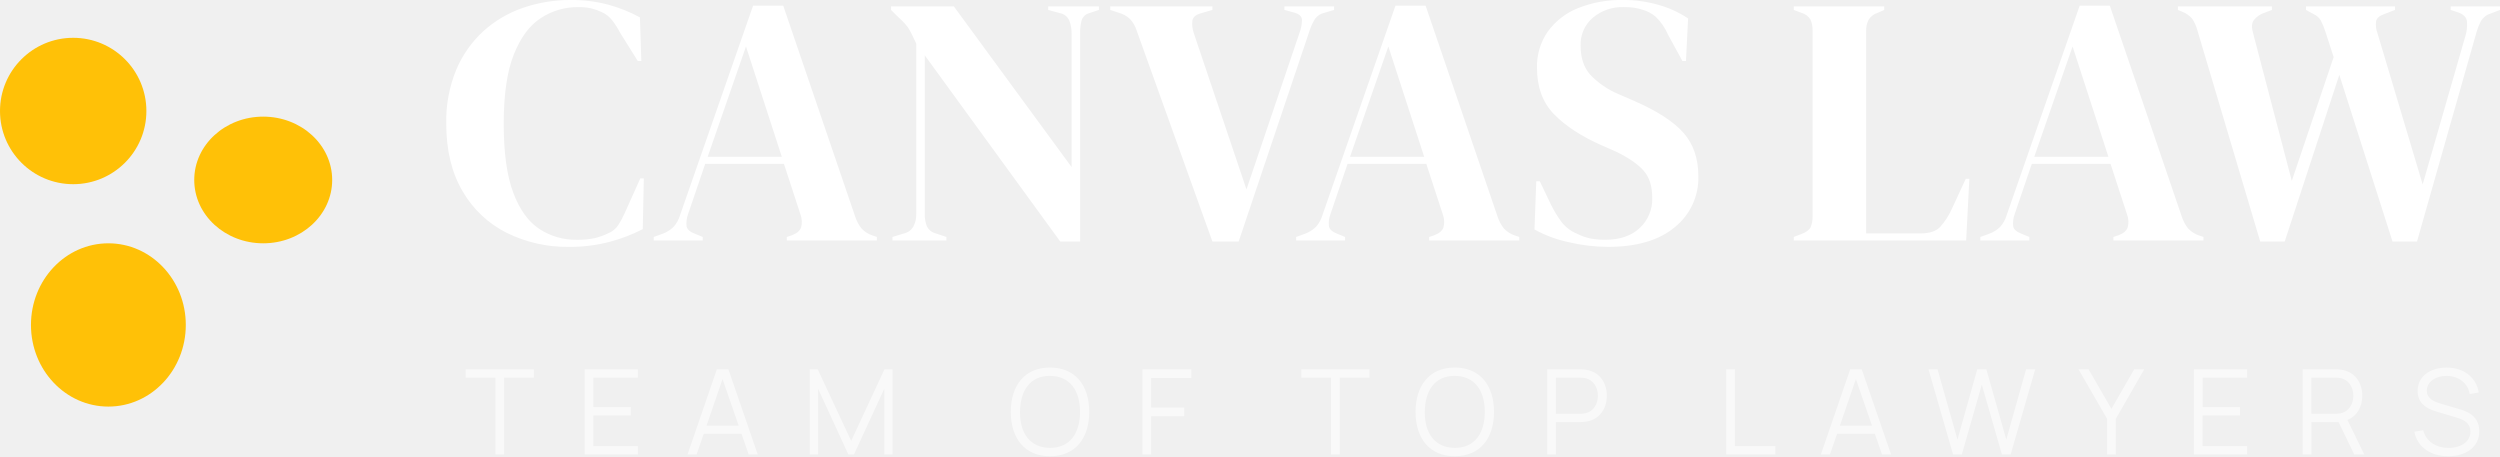
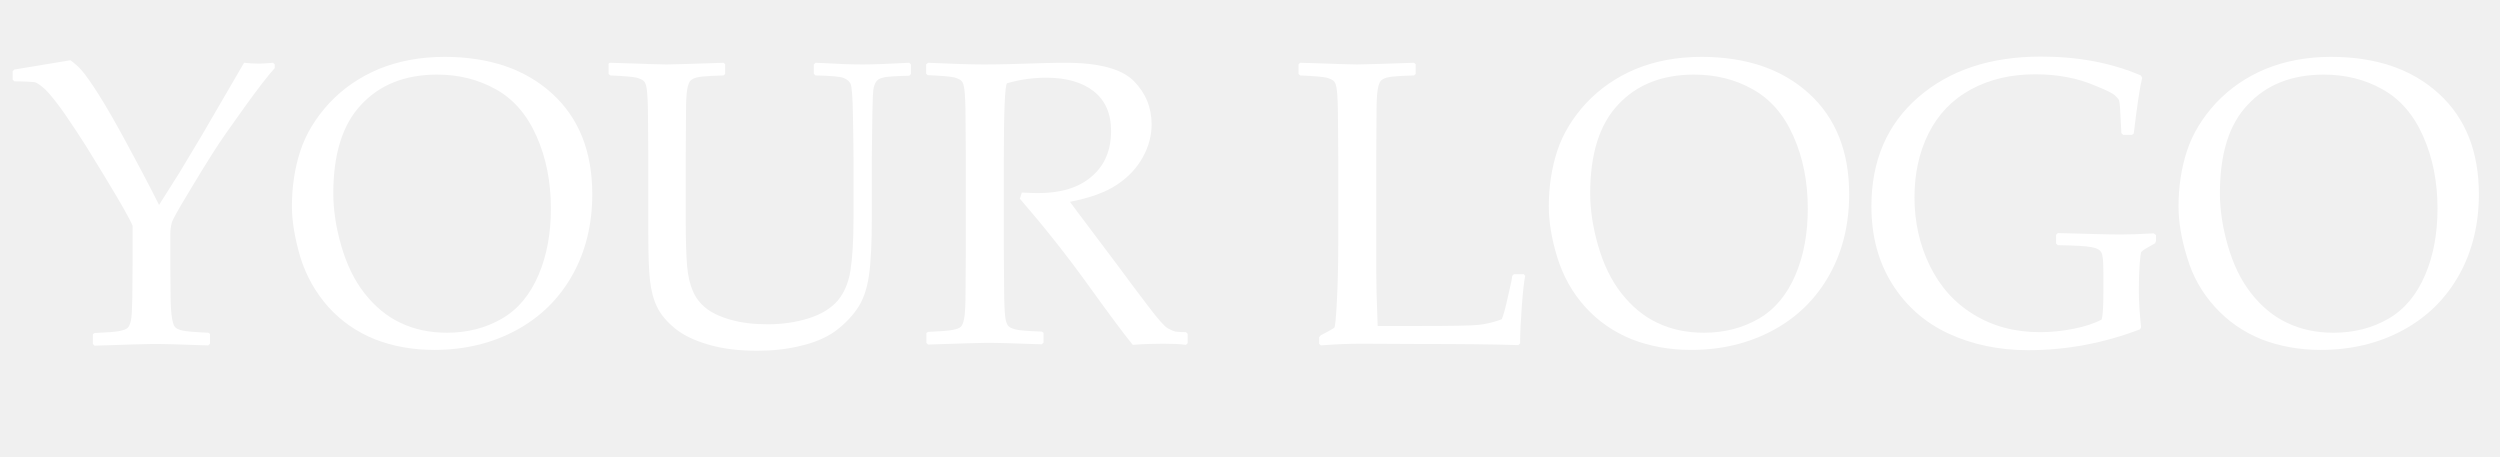
- <svg xmlns="http://www.w3.org/2000/svg" height="162.058" viewBox="0 0 888.06 162.058" width="888.06">
-   <path d="m14.07 0v-27.279h10.563v-2.961h-24.213v2.961h10.563v27.279zm31.71-2.961v-10.9h13.293v-2.961h-13.293v-10.457h15.813v-2.961h-18.9v30.24h18.9v-2.961zm33.453 2.961h3.213l2.541-7.329h13.419l2.541 7.329h3.213l-10.416-30.24h-4.1zm12.432-26.775 5.735 16.548h-11.426zm33.935 26.775v-23.352l10.753 23.352h1.995l10.773-23.352v23.331h2.94v-30.219h-2.877l-11.823 25.431-11.886-25.431h-2.835v30.24zm82.383.63c9.051 0 13.944-6.447 13.944-15.75s-4.893-15.75-13.944-15.75c-9.03 0-13.923 6.447-13.923 15.75s4.894 15.75 13.924 15.75zm0-2.961c-7.1-.042-10.71-5.229-10.647-12.789s3.549-12.81 10.647-12.789c7.1.042 10.668 5.229 10.668 12.789s-3.569 12.81-10.667 12.789zm35.932 2.331v-13.587h11.76v-3.066h-11.76v-10.5h14.285v-3.087h-17.372v30.24zm66.985 0v-27.279h10.563v-2.961h-24.208v2.961h10.563v27.279zm40.866.63c9.051 0 13.944-6.447 13.944-15.75s-4.893-15.75-13.944-15.75c-9.03 0-13.923 6.447-13.923 15.75s4.898 15.75 13.928 15.75zm0-2.961c-7.1-.042-10.71-5.229-10.647-12.789s3.549-12.81 10.647-12.789c7.1.042 10.668 5.229 10.668 12.789s-3.565 12.81-10.663 12.789zm35.934 2.331v-11.487h8.589a13.587 13.587 0 0 0 2.121-.168c4.7-.714 7.371-4.494 7.371-9.2 0-4.725-2.646-8.484-7.371-9.219a13.4 13.4 0 0 0 -2.121-.168h-11.674v30.242zm0-27.279h8.505a10.268 10.268 0 0 1 1.869.168c3.108.672 4.536 3.444 4.536 6.258s-1.428 5.586-4.536 6.237a8.8 8.8 0 0 1 -1.869.189h-8.505zm77.954 27.279v-2.961h-14.364v-27.279h-3.09v30.24zm16.17 0h3.213l2.541-7.329h13.422l2.538 7.329h3.213l-10.416-30.24h-4.1zm12.432-26.775 5.733 16.548h-11.424zm37.632 26.775 7.1-24.8 7.138 24.8h3.108l8.715-30.24h-3.234l-7.035 24.969-7.08-24.969-3.234.021-7.032 24.948-7.077-24.969h-3.213l8.736 30.24zm54.7-12.663 10.1-17.577h-3.57l-8.085 14.049-8.121-14.049h-3.57l10.143 17.577v12.663h3.108zm30.828 9.7v-10.9h13.293v-2.961h-13.288v-10.455h15.813v-2.961h-18.9v30.24h18.9v-2.961zm51.45-9.282c3.4-1.365 5.271-4.641 5.271-8.61 0-4.725-2.646-8.484-7.371-9.219a13.4 13.4 0 0 0 -2.121-.168h-11.671v30.242h3.087v-11.487h9.66l5.565 11.487h3.549zm-12.81-15.036h8.505a10.268 10.268 0 0 1 1.869.168c3.108.672 4.536 3.444 4.536 6.258s-1.428 5.586-4.536 6.237a8.8 8.8 0 0 1 -1.869.189h-8.505zm48.599 27.911c6.321 0 11.046-3.255 11.046-8.883 0-5.733-4.893-7.224-7.35-7.917l-5.922-1.743c-2.352-.672-5.376-1.7-5.376-4.767 0-3 3-5.25 7.056-5.229 4.221.042 7.581 2.541 8.19 6.468l3.234-.588c-.987-5.439-5.355-8.8-11.4-8.82-5.964-.021-10.332 3.192-10.332 8.3 0 4.053 2.751 6.153 6.447 7.245l7.665 2.289c2.1.63 4.641 1.785 4.641 4.893 0 3.57-3.3 5.8-7.77 5.8-4.515 0-8-2.352-9.009-6.279l-3.15.525c1.026 5.367 5.709 8.706 12.03 8.706z" fill="#fff" opacity=".603" transform="translate(165 161.428)" />
-   <path d="m46.116 2.268a48.5 48.5 0 0 1 -22.116-4.977 37.491 37.491 0 0 1 -15.687-14.8q-5.8-9.828-5.8-24.066a47.756 47.756 0 0 1 3.535-19.031 39.171 39.171 0 0 1 9.639-13.734 40.489 40.489 0 0 1 14.113-8.316 51.4 51.4 0 0 1 16.947-2.772 50.508 50.508 0 0 1 13.23 1.638 51.592 51.592 0 0 1 11.34 4.536l.5 15.5h-1.257l-6.3-10.08a29.6 29.6 0 0 0 -2.772-4.347 9.678 9.678 0 0 0 -3.78-2.961 19.773 19.773 0 0 0 -3.717-1.323 20.045 20.045 0 0 0 -4.6-.441 23.807 23.807 0 0 0 -13.291 3.906q-5.986 3.9-9.577 12.913t-3.591 24.633q0 15.5 3.4 24.507t9.268 12.852a23.48 23.48 0 0 0 13.162 3.843 29.007 29.007 0 0 0 6.426-.567 24.22 24.22 0 0 0 4.788-1.7 7.811 7.811 0 0 0 3.654-2.962 30.976 30.976 0 0 0 2.27-4.219l5.542-12.35h1.258l-.376 18.018a57.9 57.9 0 0 1 -11.844 4.532 55.155 55.155 0 0 1 -14.364 1.768zm30.114-2.268v-1.26l3.15-1.134a10.953 10.953 0 0 0 3.906-2.457 10.783 10.783 0 0 0 2.268-4.1l25.956-74.461h10.71l25.58 74.97a13.483 13.483 0 0 0 2.268 4.221 9.623 9.623 0 0 0 3.906 2.457l1.512.5v1.264h-32v-1.26l1.89-.63q2.646-1.008 3.213-2.835a7.438 7.438 0 0 0 -.189-4.347l-5.922-18.144h-27.978l-6.048 17.766a9.421 9.421 0 0 0 -.567 4.41q.315 1.64 2.961 2.646l2.772 1.134v1.26zm19.152-29.736h26.334l-12.726-39.186zm65.646 29.736v-1.26l4.158-1.26a5.1 5.1 0 0 0 3.276-2.457 8.866 8.866 0 0 0 1.008-4.347v-60.606q-1.386-3.024-2.205-4.536a12.27 12.27 0 0 0 -1.827-2.583q-1.008-1.071-2.772-2.709l-2.142-2.142v-1.26h22.3l41.832 57.078v-47.5a11.957 11.957 0 0 0 -.819-4.536 4.492 4.492 0 0 0 -3.339-2.646l-4.156-1.136v-1.26h18.018v1.26l-3.4 1.134a3.844 3.844 0 0 0 -2.772 2.646 17.215 17.215 0 0 0 -.5 4.41v74.088h-7.056l-48.132-66.15v56.448a10.86 10.86 0 0 0 .756 4.284 4.694 4.694 0 0 0 3.15 2.52l3.78 1.26v1.26zm113.652.378-26.964-75.1a10.353 10.353 0 0 0 -2.331-3.969 9.257 9.257 0 0 0 -3.969-2.205l-3.024-1.004v-1.26h36.288v1.26l-3.906 1.134q-2.9.756-3.213 2.646a10.213 10.213 0 0 0 .567 4.662l18.648 55.314 18.774-55.44a13.821 13.821 0 0 0 .945-4.788q-.063-1.89-2.961-2.646l-3.276-.882v-1.26h17.642v1.26l-3.4 1.008a5.474 5.474 0 0 0 -3.4 2.205 19.831 19.831 0 0 0 -1.89 4.095l-25.21 74.97zm29.736-.378v-1.26l3.15-1.134a10.953 10.953 0 0 0 3.906-2.457 10.783 10.783 0 0 0 2.268-4.1l25.96-74.461h10.71l25.578 74.97a13.483 13.483 0 0 0 2.268 4.221 9.623 9.623 0 0 0 3.906 2.457l1.512.5v1.264h-32v-1.26l1.89-.63q2.636-1.01 3.205-2.835a7.438 7.438 0 0 0 -.189-4.347l-5.922-18.144h-27.972l-6.048 17.766a9.421 9.421 0 0 0 -.567 4.41q.315 1.638 2.961 2.646l2.768 1.134v1.26zm19.152-29.736h26.332l-12.724-39.186zm91.6 32a61.1 61.1 0 0 1 -14.112-1.7 44.338 44.338 0 0 1 -11.97-4.473l.63-17.136h1.26l3.906 8.19a41.571 41.571 0 0 0 3.78 6.237 13.213 13.213 0 0 0 5.544 4.221 18.655 18.655 0 0 0 4.851 1.7 28.256 28.256 0 0 0 5.229.441q7.686 0 12.159-4.158a13.964 13.964 0 0 0 4.473-10.71q0-6.174-3.024-9.639t-9.7-6.741l-5.166-2.268q-10.836-4.788-16.947-11.025t-6.111-16.565a21.636 21.636 0 0 1 3.843-12.852 24.367 24.367 0 0 1 10.71-8.316 41.089 41.089 0 0 1 16.065-2.9 44.57 44.57 0 0 1 12.663 1.764 36.486 36.486 0 0 1 10.4 4.788l-.756 15.12h-1.26l-5.166-9.45a19.377 19.377 0 0 0 -4.284-6.237 12.571 12.571 0 0 0 -4.914-2.583 19.174 19.174 0 0 0 -3.024-.693 26.96 26.96 0 0 0 -3.528-.189 16.243 16.243 0 0 0 -10.836 3.717 12.424 12.424 0 0 0 -4.41 10.017q0 6.426 3.4 10.269a29.771 29.771 0 0 0 9.954 6.867l5.8 2.52q12.1 5.292 17.388 11.277t5.285 15.437a22.461 22.461 0 0 1 -8.379 18.081q-8.379 6.993-23.751 6.993zm66.026-2.264v-1.26l2.646-1.008q2.646-1.008 3.339-2.457a9.348 9.348 0 0 0 .693-3.969v-65.772a9.08 9.08 0 0 0 -.756-4.032 5.423 5.423 0 0 0 -3.276-2.394l-2.646-1.008v-1.26h32.13v1.26l-2.268 1.008a5.869 5.869 0 0 0 -3.276 2.457 8.338 8.338 0 0 0 -.882 4.1v71.815h19.4q4.662 0 6.867-2.268a24.19 24.19 0 0 0 4.221-6.552l4.914-10.584h1.26l-1.13 21.924zm66.276 0v-1.26l3.15-1.134a10.953 10.953 0 0 0 3.906-2.457 10.782 10.782 0 0 0 2.268-4.1l25.956-74.461h10.71l25.578 74.97a13.482 13.482 0 0 0 2.268 4.221 9.624 9.624 0 0 0 3.906 2.457l1.512.5v1.264h-32v-1.26l1.89-.63q2.646-1.008 3.213-2.835a7.438 7.438 0 0 0 -.189-4.347l-5.922-18.144h-27.976l-6.048 17.766a9.421 9.421 0 0 0 -.567 4.41q.315 1.638 2.961 2.646l2.772 1.134v1.26zm19.152-29.736h26.334l-12.726-39.186zm80.262 30.114-22.3-74.97a13.88 13.88 0 0 0 -1.89-4.221 9.042 9.042 0 0 0 -3.528-2.457l-1.512-.63v-1.26h33.39v1.26l-2.644 1.008a7.687 7.687 0 0 0 -3.906 2.772q-1.008 1.638-.126 4.536l13.732 52.416 14.868-43.974-2.9-8.946a26.013 26.013 0 0 0 -1.638-4.032 5.591 5.591 0 0 0 -2.52-2.268l-2.772-1.512v-1.26h31.626v1.26l-3.906 1.512q-2.52.882-2.835 2.583a9.022 9.022 0 0 0 .567 4.347l16 53.55 15.12-52.542a13.737 13.737 0 0 0 .63-5.292q-.252-2.268-3.15-3.276l-2.646-.882v-1.26h17.516v1.26l-3.276 1.26a6.024 6.024 0 0 0 -3.528 2.772 22.628 22.628 0 0 0 -1.764 4.662l-20.916 73.584h-8.694l-18.9-59.22-19.404 59.22z" fill="#fff" transform="translate(156 85.428)" />
-   <g fill="#ffc107">
-     <circle cx="26" cy="39.429" r="26" />
-     <ellipse cx="93.5" cy="63.929" rx="24.5" ry="22.5" />
-     <ellipse cx="38.5" cy="115.429" rx="27.5" ry="29" />
+ <svg xmlns="http://www.w3.org/2000/svg" version="1.1" id="Layer_1" x="0px" y="0px" viewBox="0 0 888.1 162.1" style="enable-background:new 0 0 888.1 162.1;" xml:space="preserve">
+   <style type="text/css">
+ 	.st0{fill:#FFFFFF;}
+ </style>
+   <g>
+     <path class="st0" d="M5.1,28.9l-0.6-0.6v-3l0.6-0.6l19.9-3.3c1.4,1,2.8,2.2,4.1,3.7c1.3,1.5,3.3,4.3,5.9,8.4   c2.6,4.1,5.9,9.8,9.9,17.2c4,7.4,7.9,14.7,11.6,22.1l7.2-11.4l8.1-13.5l14.9-25.6c1.8,0.2,3.6,0.3,5.4,0.3c1.1,0,2.7-0.1,4.9-0.3   l0.6,0.6v1.3c-2.4,2.6-6,7.3-10.9,14.1c-4.9,6.8-8.6,12.1-11,15.9c-2.4,3.8-5.4,8.6-8.9,14.5c-3.5,5.8-5.5,9.3-5.8,10.5   c-0.3,1.2-0.5,2.6-0.5,4.2v10.4l0.1,10.6c0,4.1,0.2,6.9,0.5,8.6c0.3,1.6,0.6,2.7,1.1,3.2c0.4,0.5,1.3,0.9,2.5,1.2   c1.2,0.3,4.4,0.6,9.3,0.8l0.6,0.4v3.5l-0.6,0.6c-0.2,0-4.4-0.1-12.4-0.4c-3.3-0.1-5.9-0.1-7.8-0.1c-1.5,0-8.2,0.2-20.2,0.6   l-0.6-0.6v-3.5l0.6-0.4c4.5-0.2,7.4-0.4,8.8-0.7s2.4-0.6,2.9-1.1c0.5-0.4,0.9-1.3,1.2-2.6c0.3-1.3,0.4-3.9,0.5-7.9l0.1-12.1V80.2   c-1-2.5-4.5-8.6-10.4-18.3l-6.2-10.1c-2-3.2-4.5-6.9-7.4-11.2c-3-4.3-5.3-7.1-6.9-8.7c-1.6-1.5-2.9-2.4-3.8-2.7   C11.4,29.1,9,28.9,5.1,28.9z" />
+     <path class="st0" d="M103.7,73.3c0-7,1-13.6,3-19.7c2-6.1,5.5-11.8,10.3-17c4.9-5.2,10.7-9.2,17.6-12.1c6.9-2.8,14.6-4.3,23.3-4.3   c16,0,28.8,4.4,38.3,13.1c9.5,8.7,14.2,20.6,14.2,35.7c0,10.6-2.3,20.2-7,28.6s-11.3,15-20,19.7c-8.7,4.7-18.4,7-29.2,7   c-7.7,0-14.7-1.3-21.1-3.8c-6.4-2.6-11.9-6.4-16.5-11.5c-4.5-5.1-7.8-10.9-9.9-17.6C104.8,84.9,103.7,78.8,103.7,73.3z M118.4,68.7   c0,5.7,0.9,11.9,2.8,18.5c1.9,6.6,4.6,12.3,8.3,17c3.7,4.7,7.9,8.2,12.8,10.5c4.8,2.3,10.3,3.5,16.5,3.5c7.3,0,13.8-1.7,19.5-5   c5.7-3.3,10-8.5,13-15.5c3-7,4.4-14.9,4.4-23.6c0-9.5-1.7-18.1-5.1-25.7c-3.4-7.7-8.2-13.2-14.5-16.7c-6.3-3.5-13.2-5.2-20.8-5.2   c-11.4,0-20.4,3.6-27,10.7C121.7,44.2,118.4,54.7,118.4,68.7z" />
+     <path class="st0" d="M216,22.8l0.6-0.5c11.7,0.4,18.4,0.6,20.2,0.6c1.6,0,8.3-0.2,20.2-0.6l0.6,0.5v3.5l-0.6,0.5   c-3.2,0.1-5.7,0.2-7.5,0.4c-1.8,0.2-3,0.5-3.8,1.1c-0.8,0.5-1.3,1.7-1.6,3.6c-0.3,1.9-0.4,4.5-0.4,7.9l-0.1,16.2v22.4   c0,7.4,0.2,12.8,0.5,16.2c0.3,3.5,1,6.4,2,8.7c1,2.4,2.5,4.4,4.6,6.1c2.1,1.7,5,3.1,8.9,4.2c3.9,1.1,8.2,1.6,13.1,1.6   c5.2,0,10-0.7,14.5-2.1c4.5-1.4,7.9-3.5,10.3-6.2c2.3-2.7,3.9-6.3,4.6-10.7c0.7-4.4,1.1-10.6,1.1-18.5V56.1c0-3.7-0.1-8.7-0.2-15.1   c-0.1-6.4-0.4-10.1-0.8-11.1c-0.4-1-1.3-1.7-2.5-2.2c-1.2-0.5-4.5-0.8-10-0.9l-0.6-0.6v-3.3l0.6-0.6c7,0.4,12.5,0.6,16.7,0.6   c3.6,0,9.1-0.2,16.6-0.6l0.6,0.6v3.4l-0.6,0.6c-4.4,0.1-7.3,0.3-8.6,0.5c-1.3,0.3-2.3,0.6-2.8,1.2c-0.5,0.5-0.9,1.3-1.2,2.4   c-0.3,1.1-0.4,4.2-0.5,9.3l-0.2,15.9v21.4c0,8.6-0.3,15.3-1,20.2c-0.7,4.9-2.1,9-4.4,12.2c-2.3,3.2-5,5.8-8.1,8   c-3.1,2.1-7.1,3.8-12,4.9c-4.9,1.2-10,1.7-15.2,1.7c-6.6,0-12.4-0.7-17.4-2.2c-5.1-1.5-9-3.4-11.9-5.8c-2.9-2.4-5-4.9-6.3-7.6   c-1.3-2.7-2.1-5.8-2.5-9.4c-0.4-3.6-0.6-9.1-0.6-16.5V56.1l-0.1-13.7c0-5.4-0.2-8.8-0.4-10.4c-0.2-1.6-0.5-2.6-1-3.1   c-0.4-0.5-1.3-0.9-2.6-1.3c-1.3-0.3-4.4-0.6-9.4-0.8l-0.6-0.5V22.8z" />
+     <path class="st0" d="M329.1,22.8l0.6-0.5c8.6,0.4,15.3,0.6,20.1,0.6c5.3,0,12.5-0.2,21.5-0.5c3.3-0.1,5.8-0.1,7.3-0.1   c11.9,0,19.9,2.2,24.2,6.5c4.2,4.3,6.3,9.4,6.3,15.4c0,3.9-1,7.8-3.1,11.6c-2.1,3.8-5.1,7.1-9.2,9.8c-4,2.7-9.6,4.7-16.7,6.1   c1.3,1.8,3.7,5,7.1,9.5l10,13.3c3.2,4.4,6.7,9,10.4,13.9c3.7,4.9,6.1,7.6,7.2,8.2c1.1,0.6,2,1,2.8,1.2c0.8,0.1,2,0.2,3.7,0.2   l0.6,0.6v3.3l-0.6,0.6c-2.3-0.3-4.9-0.4-8-0.4c-3.3,0-7,0.1-10.9,0.4c-3.2-3.9-8.3-10.8-15.3-20.5c-8.1-11.3-16.4-21.7-24.8-31.4   l0.7-2.2c2.4,0.1,4.3,0.2,5.7,0.2c8.1,0,14.5-1.9,19.1-5.9c4.6-3.9,6.9-9.3,6.9-16.2c0-6.2-2.1-10.9-6.2-14.1   c-4.1-3.2-9.7-4.8-16.8-4.8c-4.9,0-9.6,0.7-14,2c-0.7,1-1.1,9.8-1.1,26.4v32.6l0.1,13.7c0,5.3,0.2,8.7,0.4,10.3   c0.2,1.6,0.6,2.6,1,3.1c0.4,0.5,1.3,1,2.6,1.3c1.3,0.4,4.4,0.6,9.4,0.8l0.6,0.4v3.5l-0.6,0.6c-0.2,0-4.4-0.1-12.4-0.4   c-3.3-0.1-5.9-0.1-7.8-0.1c-1.5,0-8.2,0.2-20.2,0.6l-0.6-0.6v-3.5l0.6-0.4c4.4-0.2,7.3-0.4,8.7-0.7c1.5-0.3,2.4-0.6,2.9-1.1   c0.5-0.4,0.9-1.4,1.2-2.9c0.3-1.5,0.5-4.7,0.5-9.7l0.1-14.9V56.1L343,42.3c0-5.4-0.2-8.8-0.4-10.4c-0.2-1.6-0.5-2.6-1-3.1   c-0.4-0.5-1.3-0.9-2.6-1.3c-1.3-0.3-4.4-0.6-9.4-0.8l-0.6-0.5V22.8z" />
+     <path class="st0" d="M461.3,22.8l0.6-0.5c11.7,0.4,18.4,0.6,20.2,0.6c1.6,0,8.3-0.2,20.2-0.6l0.6,0.5v3.5l-0.6,0.5   c-3.2,0.1-5.7,0.2-7.5,0.4c-1.8,0.2-3,0.5-3.8,1.1c-0.8,0.5-1.3,1.7-1.6,3.6c-0.3,1.9-0.4,4.5-0.4,7.9l-0.1,16.2v31.2   c0,7.8,0,13.3,0.1,16.4l0.4,12.2h14.4c11.5,0,18.6-0.1,21.5-0.4c2.8-0.3,5.6-1,8.2-2c0.5-1.2,1.3-3.9,2.2-8.1   c1-4.2,1.5-6.7,1.5-7.3l0.6-0.6h3.5l0.5,0.6c-0.4,1.9-0.8,5.5-1.2,10.9c-0.4,5.4-0.6,9.8-0.6,13.1l-0.6,0.6   c-8.9-0.3-20.7-0.4-35.2-0.4l-20.6-0.1c-4.7,0-9.5,0.2-14.4,0.6l-0.6-0.6v-2.3l0.6-0.7c2.9-1.5,4.5-2.4,4.8-2.7   c0.3-0.3,0.6-3.4,0.9-9.1c0.3-5.7,0.5-12.6,0.5-20.7V56.1l-0.1-13.7c0-5.4-0.2-8.8-0.4-10.4c-0.2-1.6-0.5-2.6-1-3.1   c-0.4-0.5-1.3-0.9-2.6-1.3c-1.3-0.3-4.4-0.6-9.4-0.8l-0.6-0.5V22.8z" />
+     <path class="st0" d="M550.2,73.3c0-7,1-13.6,3-19.7c2-6.1,5.5-11.8,10.3-17c4.9-5.2,10.7-9.2,17.6-12.1c6.9-2.8,14.6-4.3,23.3-4.3   c16,0,28.8,4.4,38.3,13.1c9.5,8.7,14.2,20.6,14.2,35.7c0,10.6-2.3,20.2-7,28.6s-11.3,15-20,19.7c-8.7,4.7-18.4,7-29.2,7   c-7.7,0-14.7-1.3-21.1-3.8c-6.4-2.6-11.9-6.4-16.5-11.5s-7.8-10.9-9.9-17.6C551.2,84.9,550.2,78.8,550.2,73.3z M564.9,68.7   c0,5.7,0.9,11.9,2.8,18.5c1.9,6.6,4.6,12.3,8.3,17c3.7,4.7,7.9,8.2,12.8,10.5c4.8,2.3,10.3,3.5,16.5,3.5c7.3,0,13.8-1.7,19.5-5   c5.7-3.3,10-8.5,13-15.5c3-7,4.4-14.9,4.4-23.6c0-9.5-1.7-18.1-5.1-25.7c-3.4-7.7-8.2-13.2-14.5-16.7c-6.2-3.5-13.2-5.2-20.8-5.2   c-11.4,0-20.4,3.6-27,10.7C568.2,44.2,564.9,54.7,564.9,68.7z" />
+     <path class="st0" d="M765.9,83.5v2.1l-0.3,0.8l-3.5,2c-0.8,0.5-1.3,0.9-1.5,1.2c-0.1,0.3-0.3,1.7-0.5,4.2c-0.2,2.5-0.3,5.6-0.3,9.2   c0,4.1,0.3,8.5,0.8,13.3l-0.4,0.7c-12.9,4.9-26.1,7.4-39.7,7.4c-10.4,0-19.9-2-28.3-5.9c-8.4-3.9-15.1-9.8-20-17.6   s-7.4-17-7.4-27.6c0-16.3,5.6-29.2,16.7-38.8c11.1-9.6,25.6-14.4,43.5-14.4c13.2,0,25,2.2,35.5,6.7l0.5,0.8   c-0.8,3.1-1.8,9.8-3,19.8l-0.6,0.5h-3.2l-0.6-0.6l-0.4-7.5c-0.1-2.4-0.3-3.9-0.5-4.3c-0.2-0.4-0.7-1-1.5-1.7   c-0.8-0.7-3-1.8-6.5-3.2c-3.5-1.5-7-2.6-10.5-3.2c-3.5-0.7-7.3-1-11.3-1c-8.6,0-16.2,1.8-22.8,5.4c-6.6,3.6-11.6,8.8-15,15.6   c-3.4,6.8-5,14.4-5,22.8c0,8.6,1.8,16.7,5.4,24.1c3.6,7.4,8.8,13.3,15.6,17.4c6.8,4.2,14.6,6.3,23.6,6.3c3.9,0,7.9-0.4,11.9-1.2   c4.1-0.8,7.4-1.9,10-3.3c0.4-1.5,0.6-4.5,0.6-9.1v-7.8c0-3.7-0.2-6-0.7-6.9c-0.5-0.9-1.6-1.6-3.5-1.9c-1.9-0.4-5.9-0.6-12-0.7   l-0.6-0.6v-3.1l0.6-0.6l4.3,0.1c7.4,0.2,13.4,0.4,18,0.4c2.7,0,6.6-0.1,11.8-0.4L765.9,83.5z" />
+     <path class="st0" d="M773.9,73.3c0-7,1-13.6,3-19.7c2-6.1,5.5-11.8,10.3-17c4.9-5.2,10.7-9.2,17.6-12.1c6.9-2.8,14.6-4.3,23.3-4.3   c16,0,28.8,4.4,38.3,13.1c9.5,8.7,14.2,20.6,14.2,35.7c0,10.6-2.3,20.2-7,28.6s-11.3,15-20,19.7c-8.7,4.7-18.4,7-29.2,7   c-7.7,0-14.7-1.3-21.1-3.8c-6.4-2.6-11.9-6.4-16.5-11.5S779,98.3,777,91.6C774.9,84.9,773.9,78.8,773.9,73.3z M788.6,68.7   c0,5.7,0.9,11.9,2.8,18.5c1.9,6.6,4.6,12.3,8.3,17c3.7,4.7,7.9,8.2,12.8,10.5c4.8,2.3,10.3,3.5,16.5,3.5c7.3,0,13.8-1.7,19.5-5   c5.7-3.3,10-8.5,13-15.5c3-7,4.4-14.9,4.4-23.6c0-9.5-1.7-18.1-5.1-25.7c-3.4-7.7-8.2-13.2-14.5-16.7c-6.2-3.5-13.2-5.2-20.8-5.2   c-11.4,0-20.4,3.6-27,10.7C791.8,44.2,788.6,54.7,788.6,68.7z" />
  </g>
</svg>
